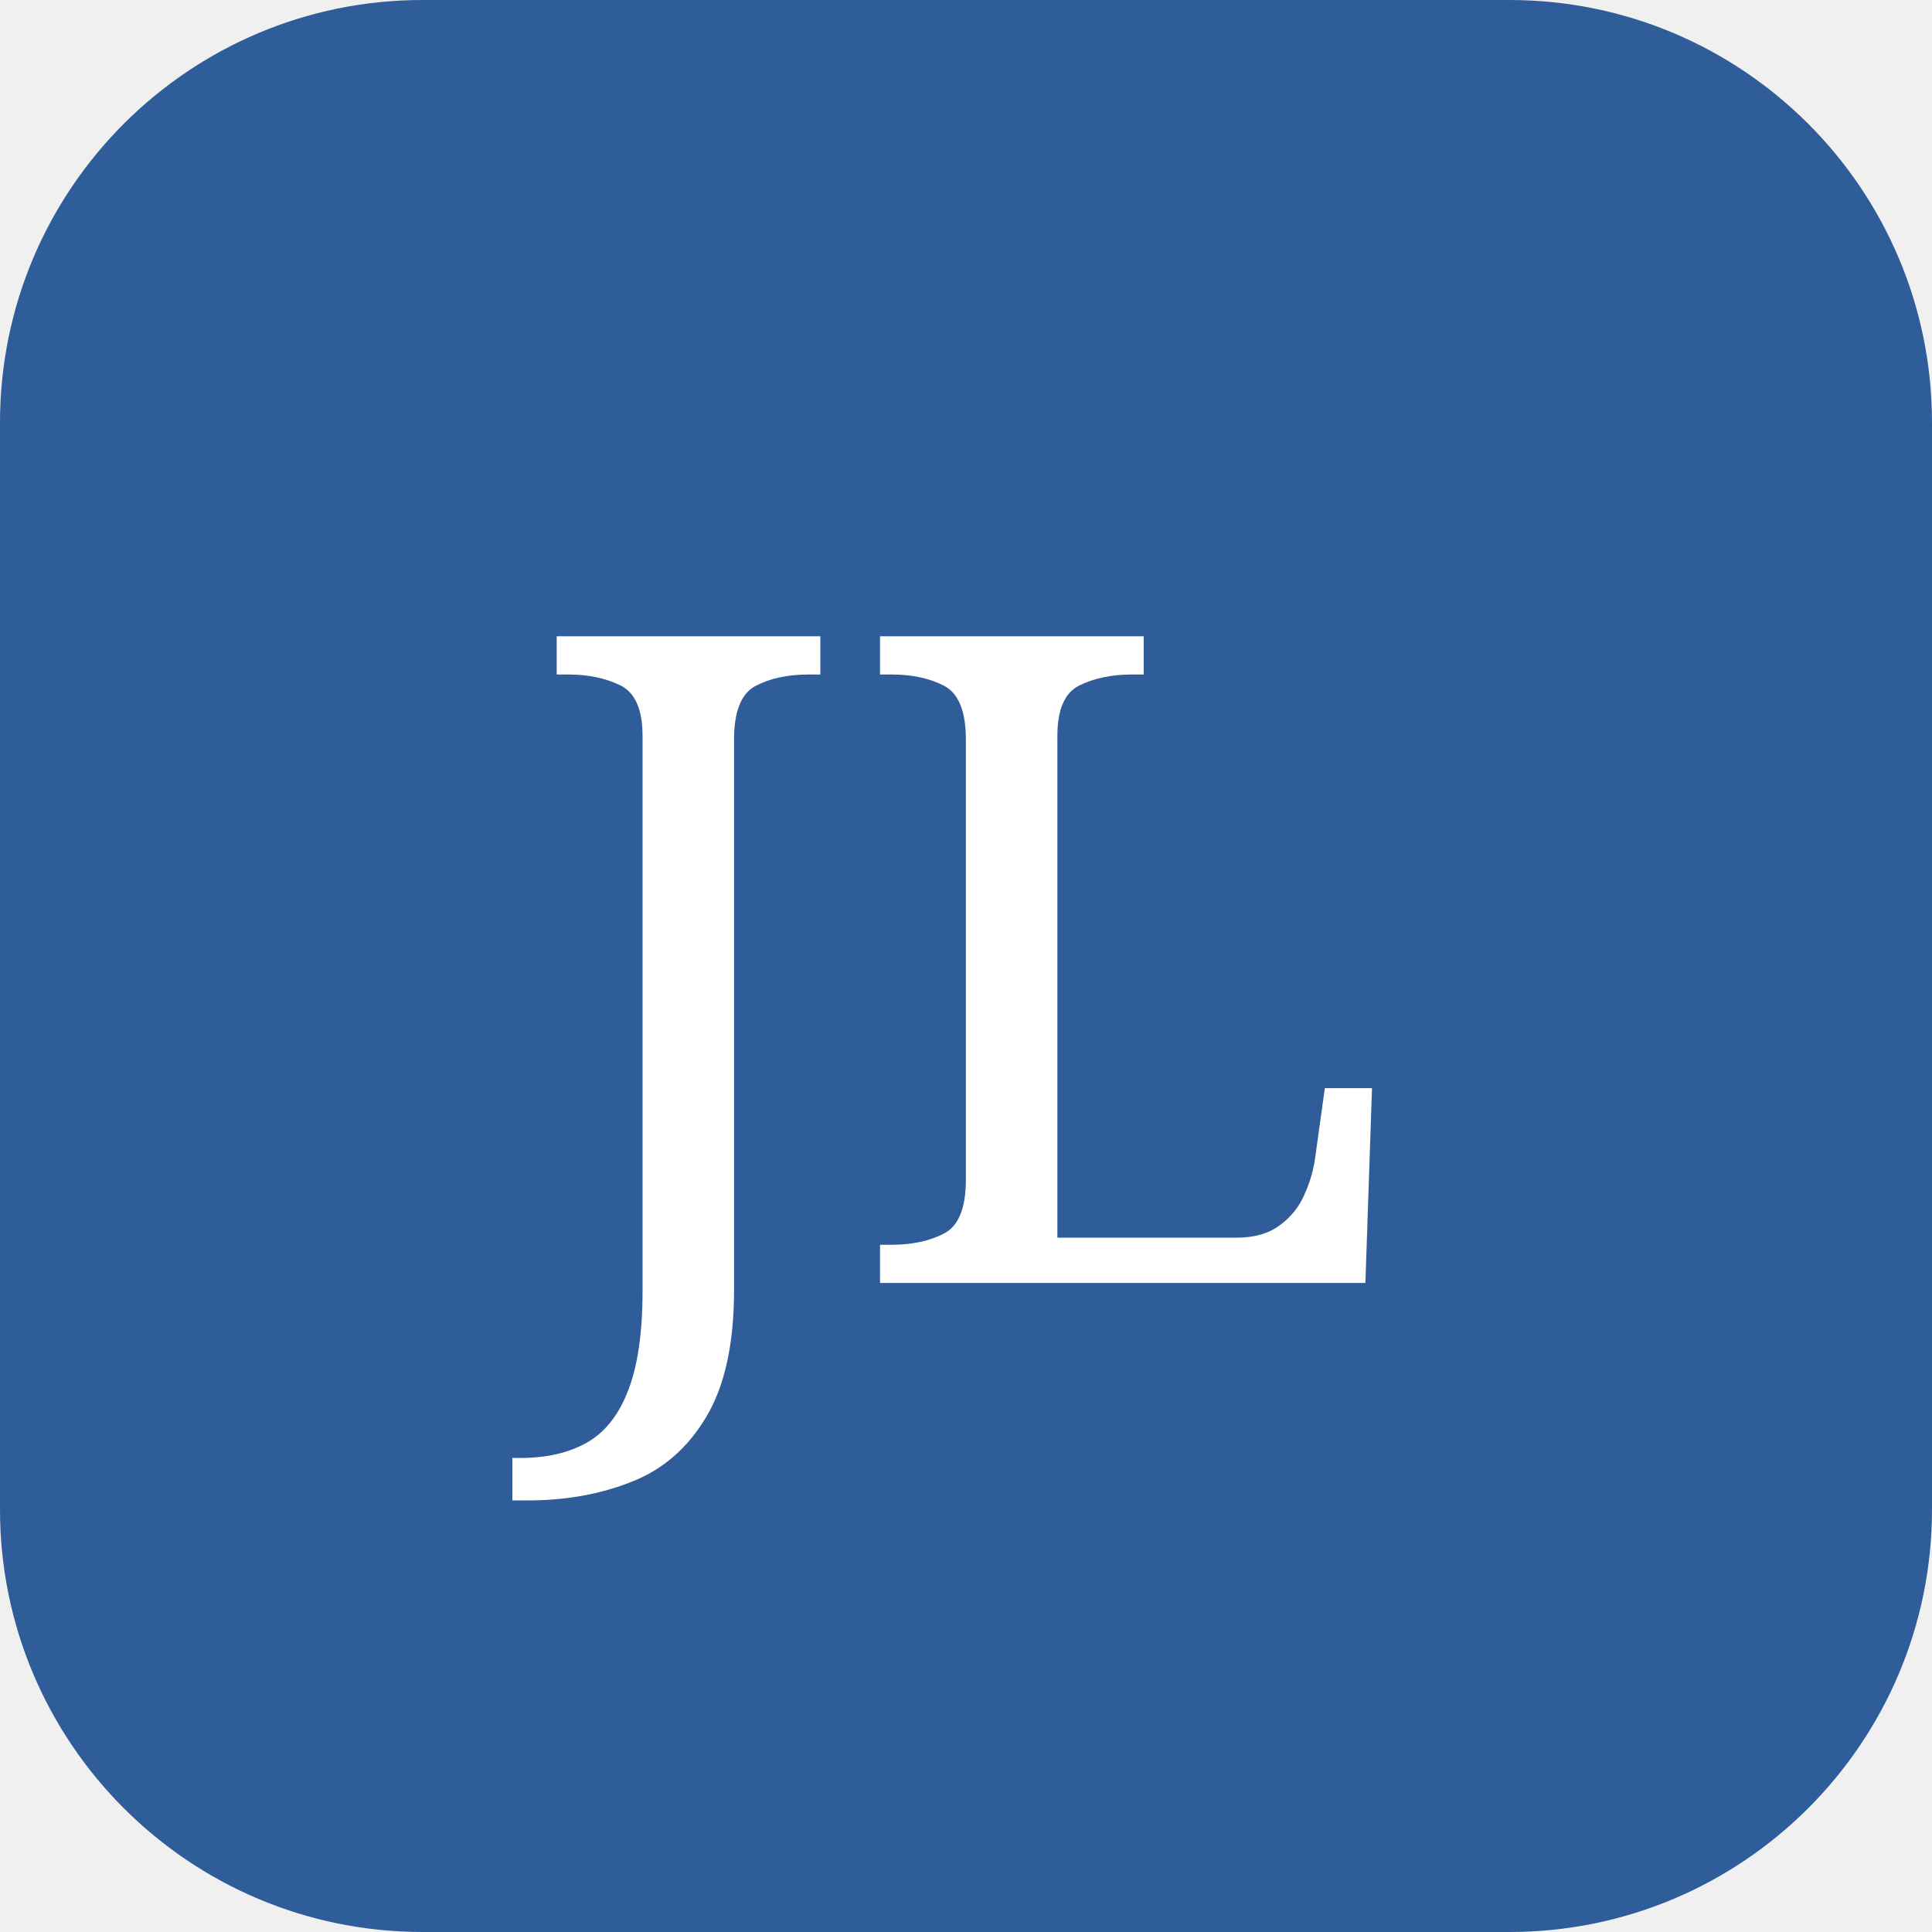
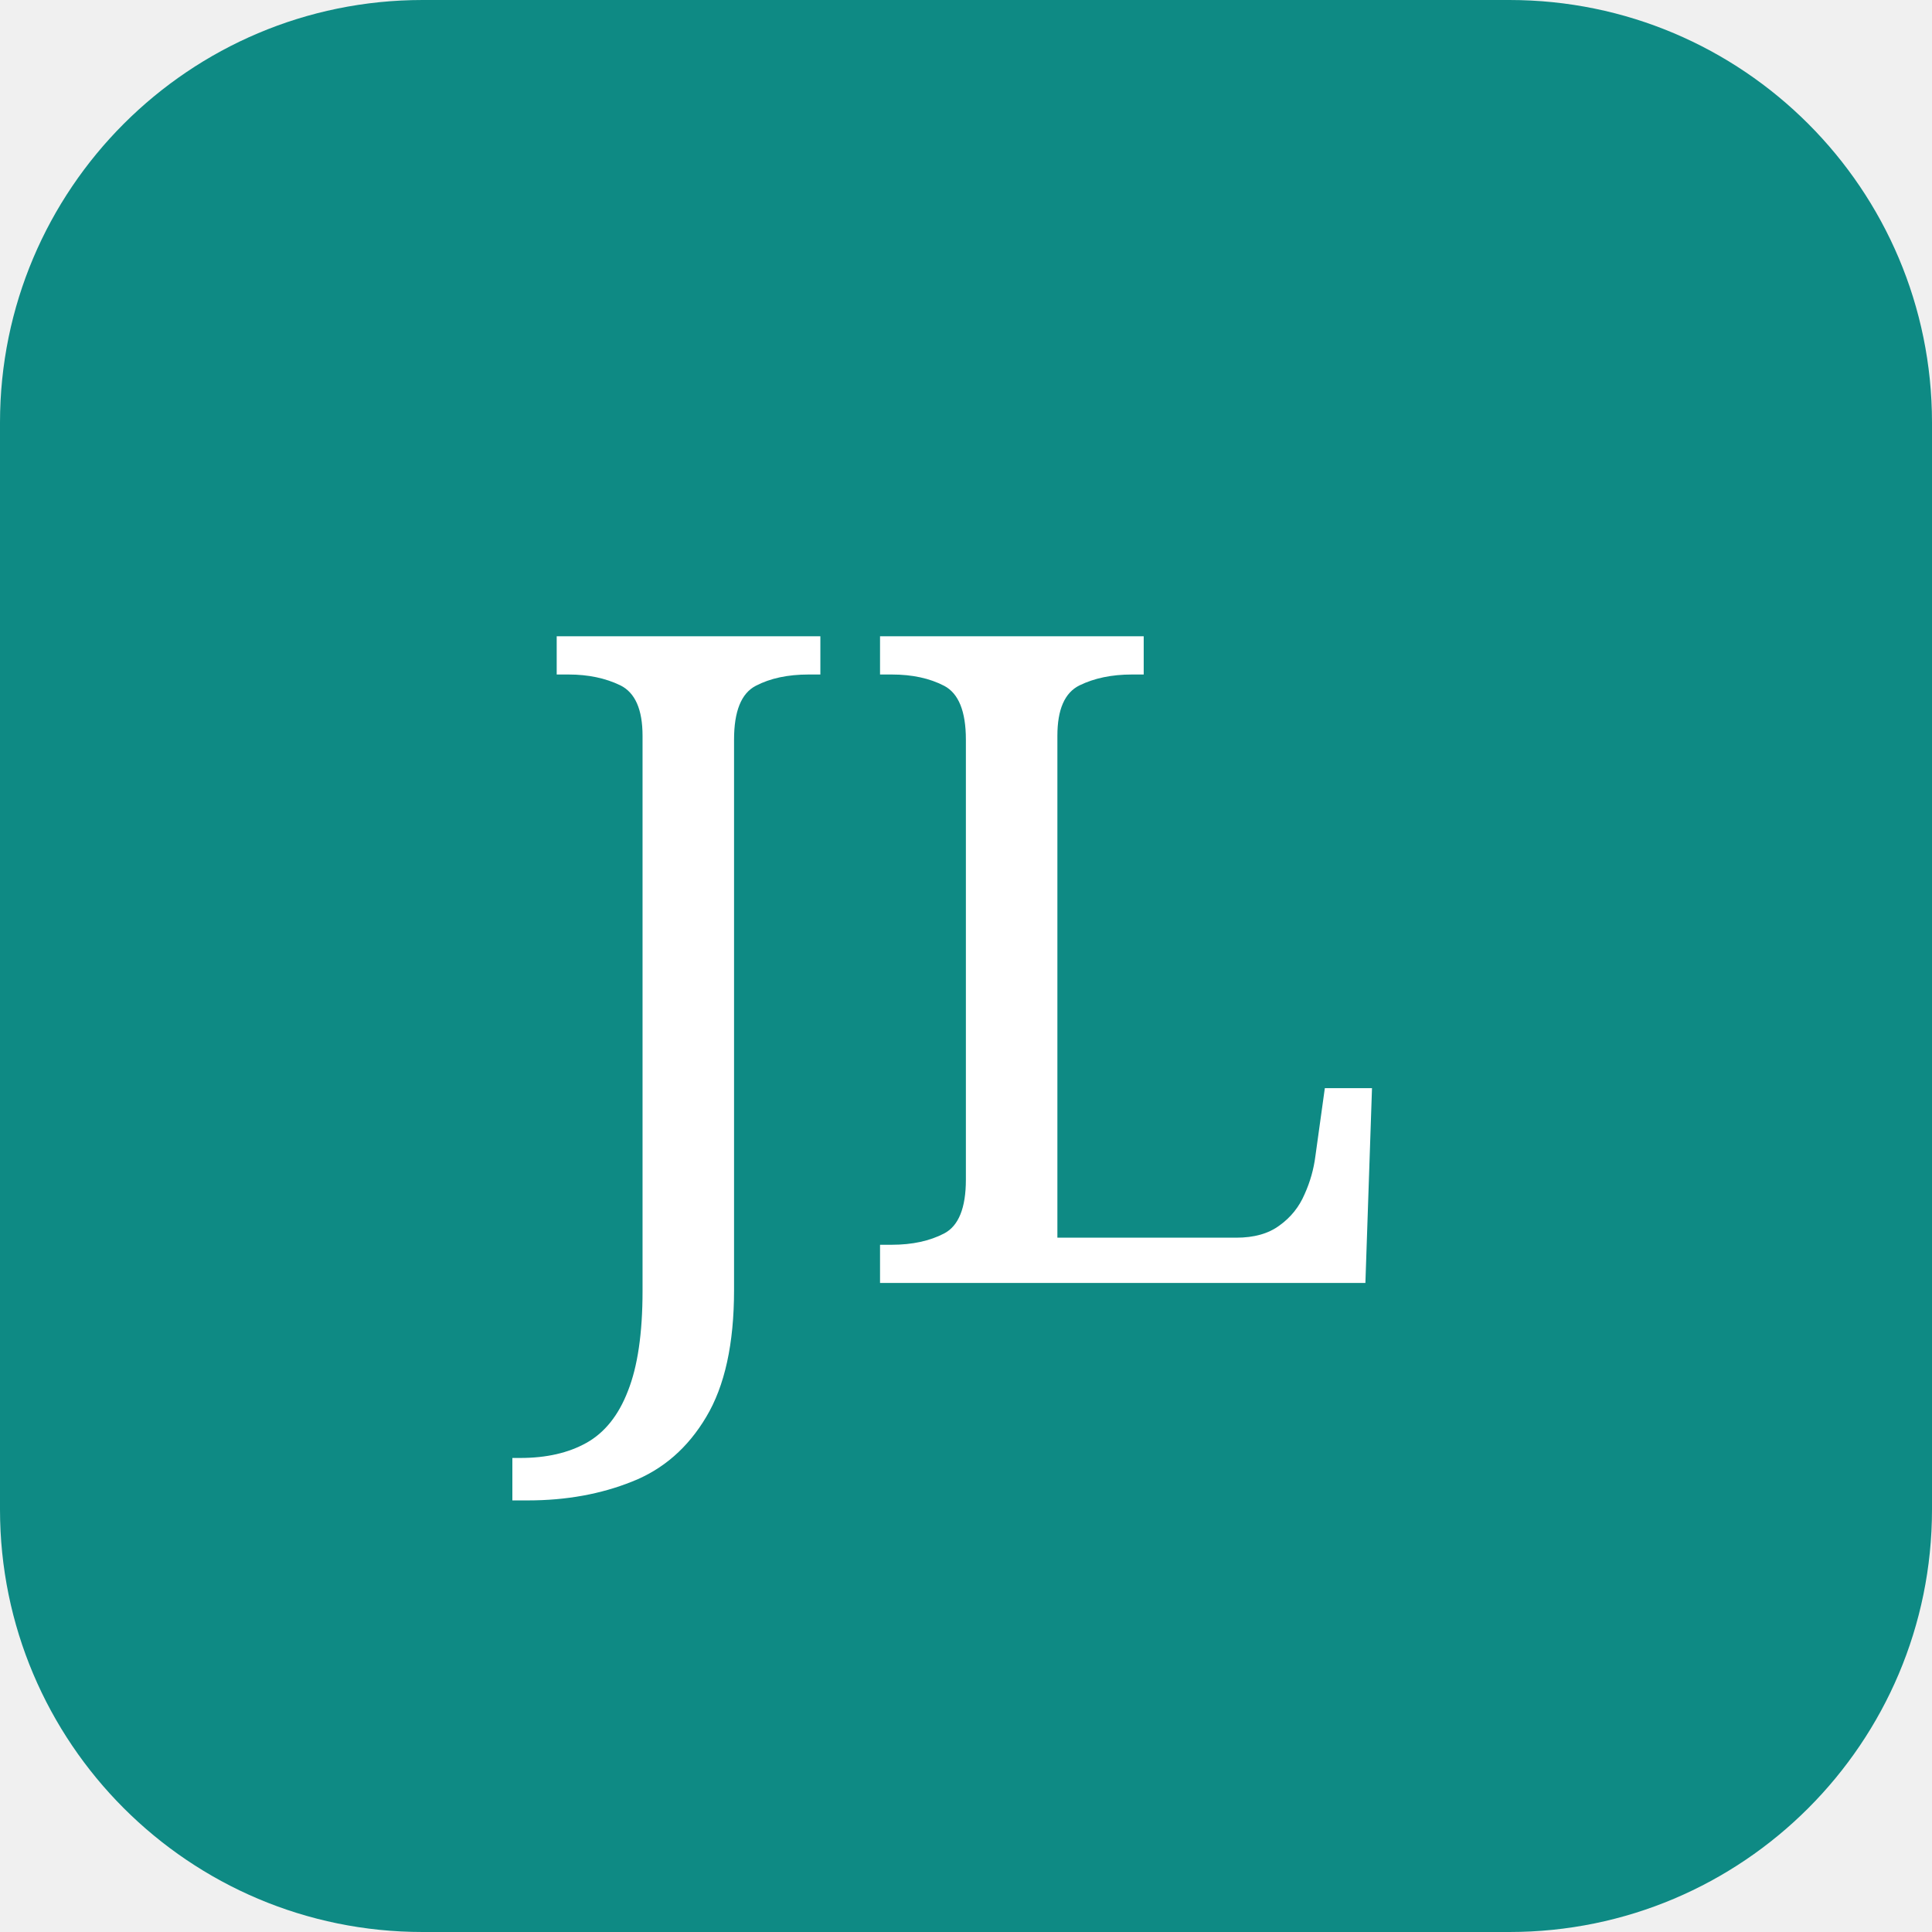
<svg xmlns="http://www.w3.org/2000/svg" viewBox="0 0 64 64">
-   <rect width="64" height="64" rx="14" fill="#2f5d9a" />
+   <rect width="64" height="64" rx="14" fill="#0e8a84" />
  <text x="32" y="32" dy=".35em" text-anchor="middle" font-family="Georgia, serif" font-size="30" fill="#fff">JL</text>
</svg>
